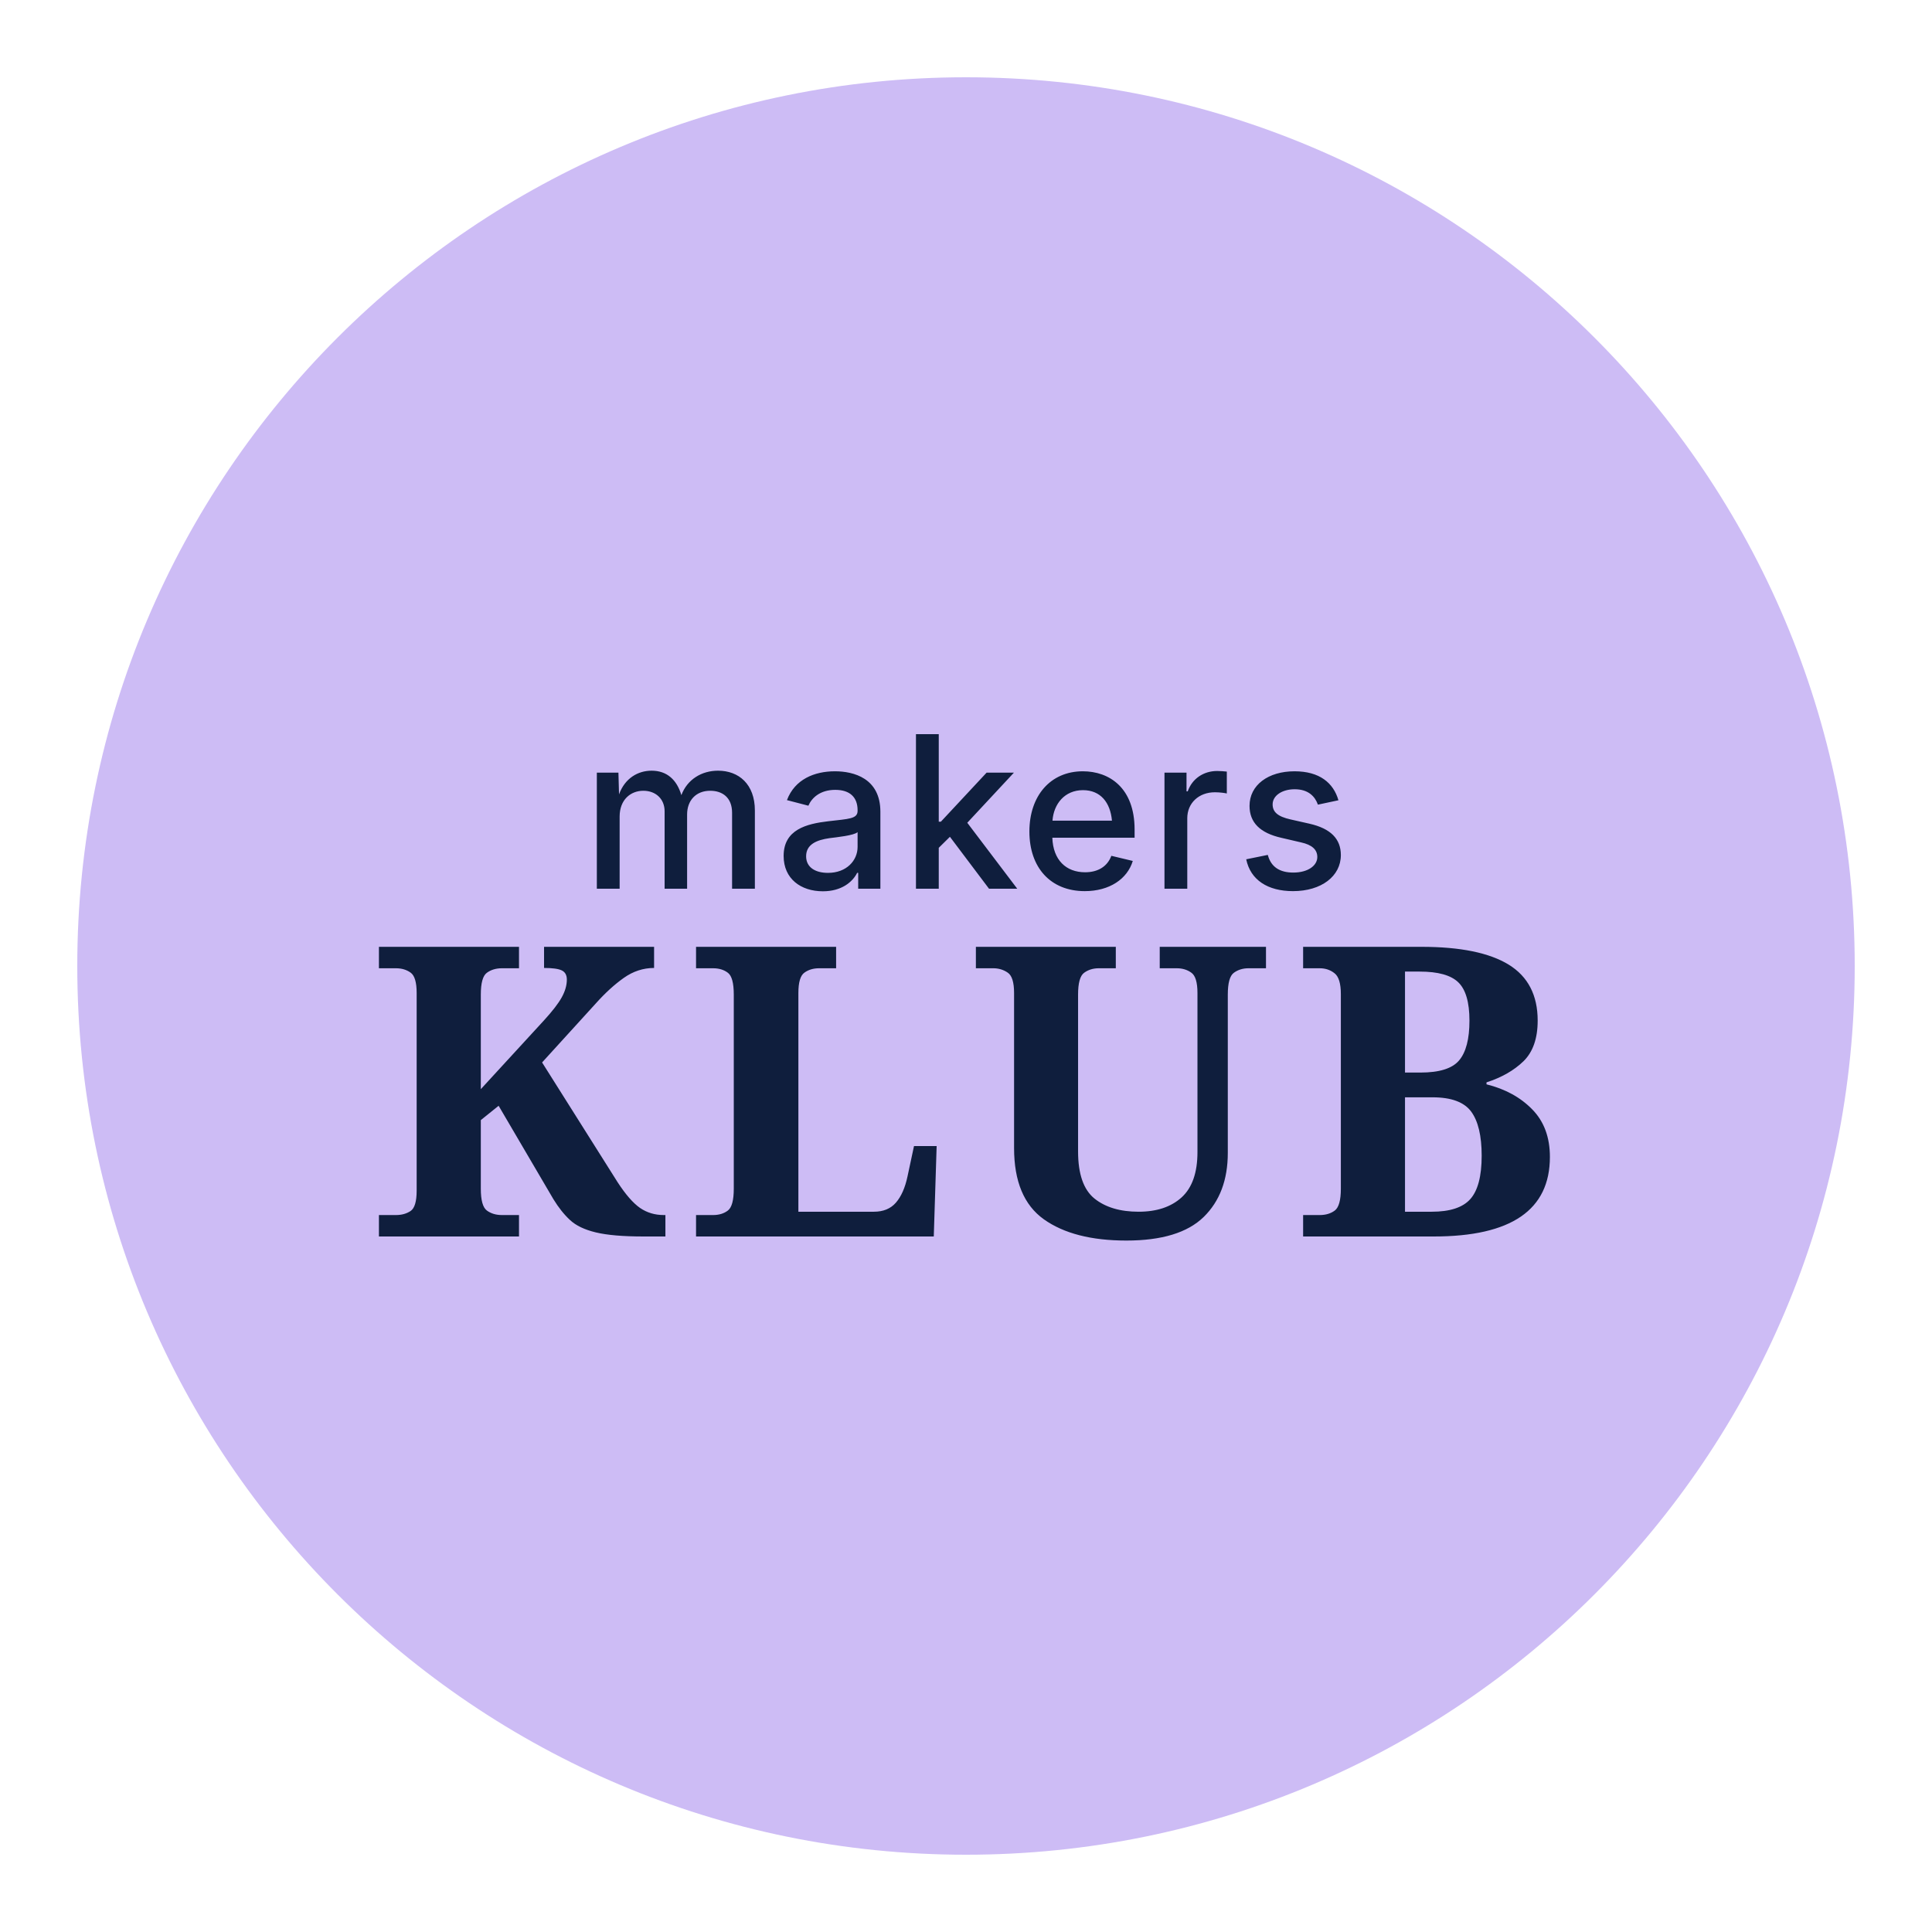
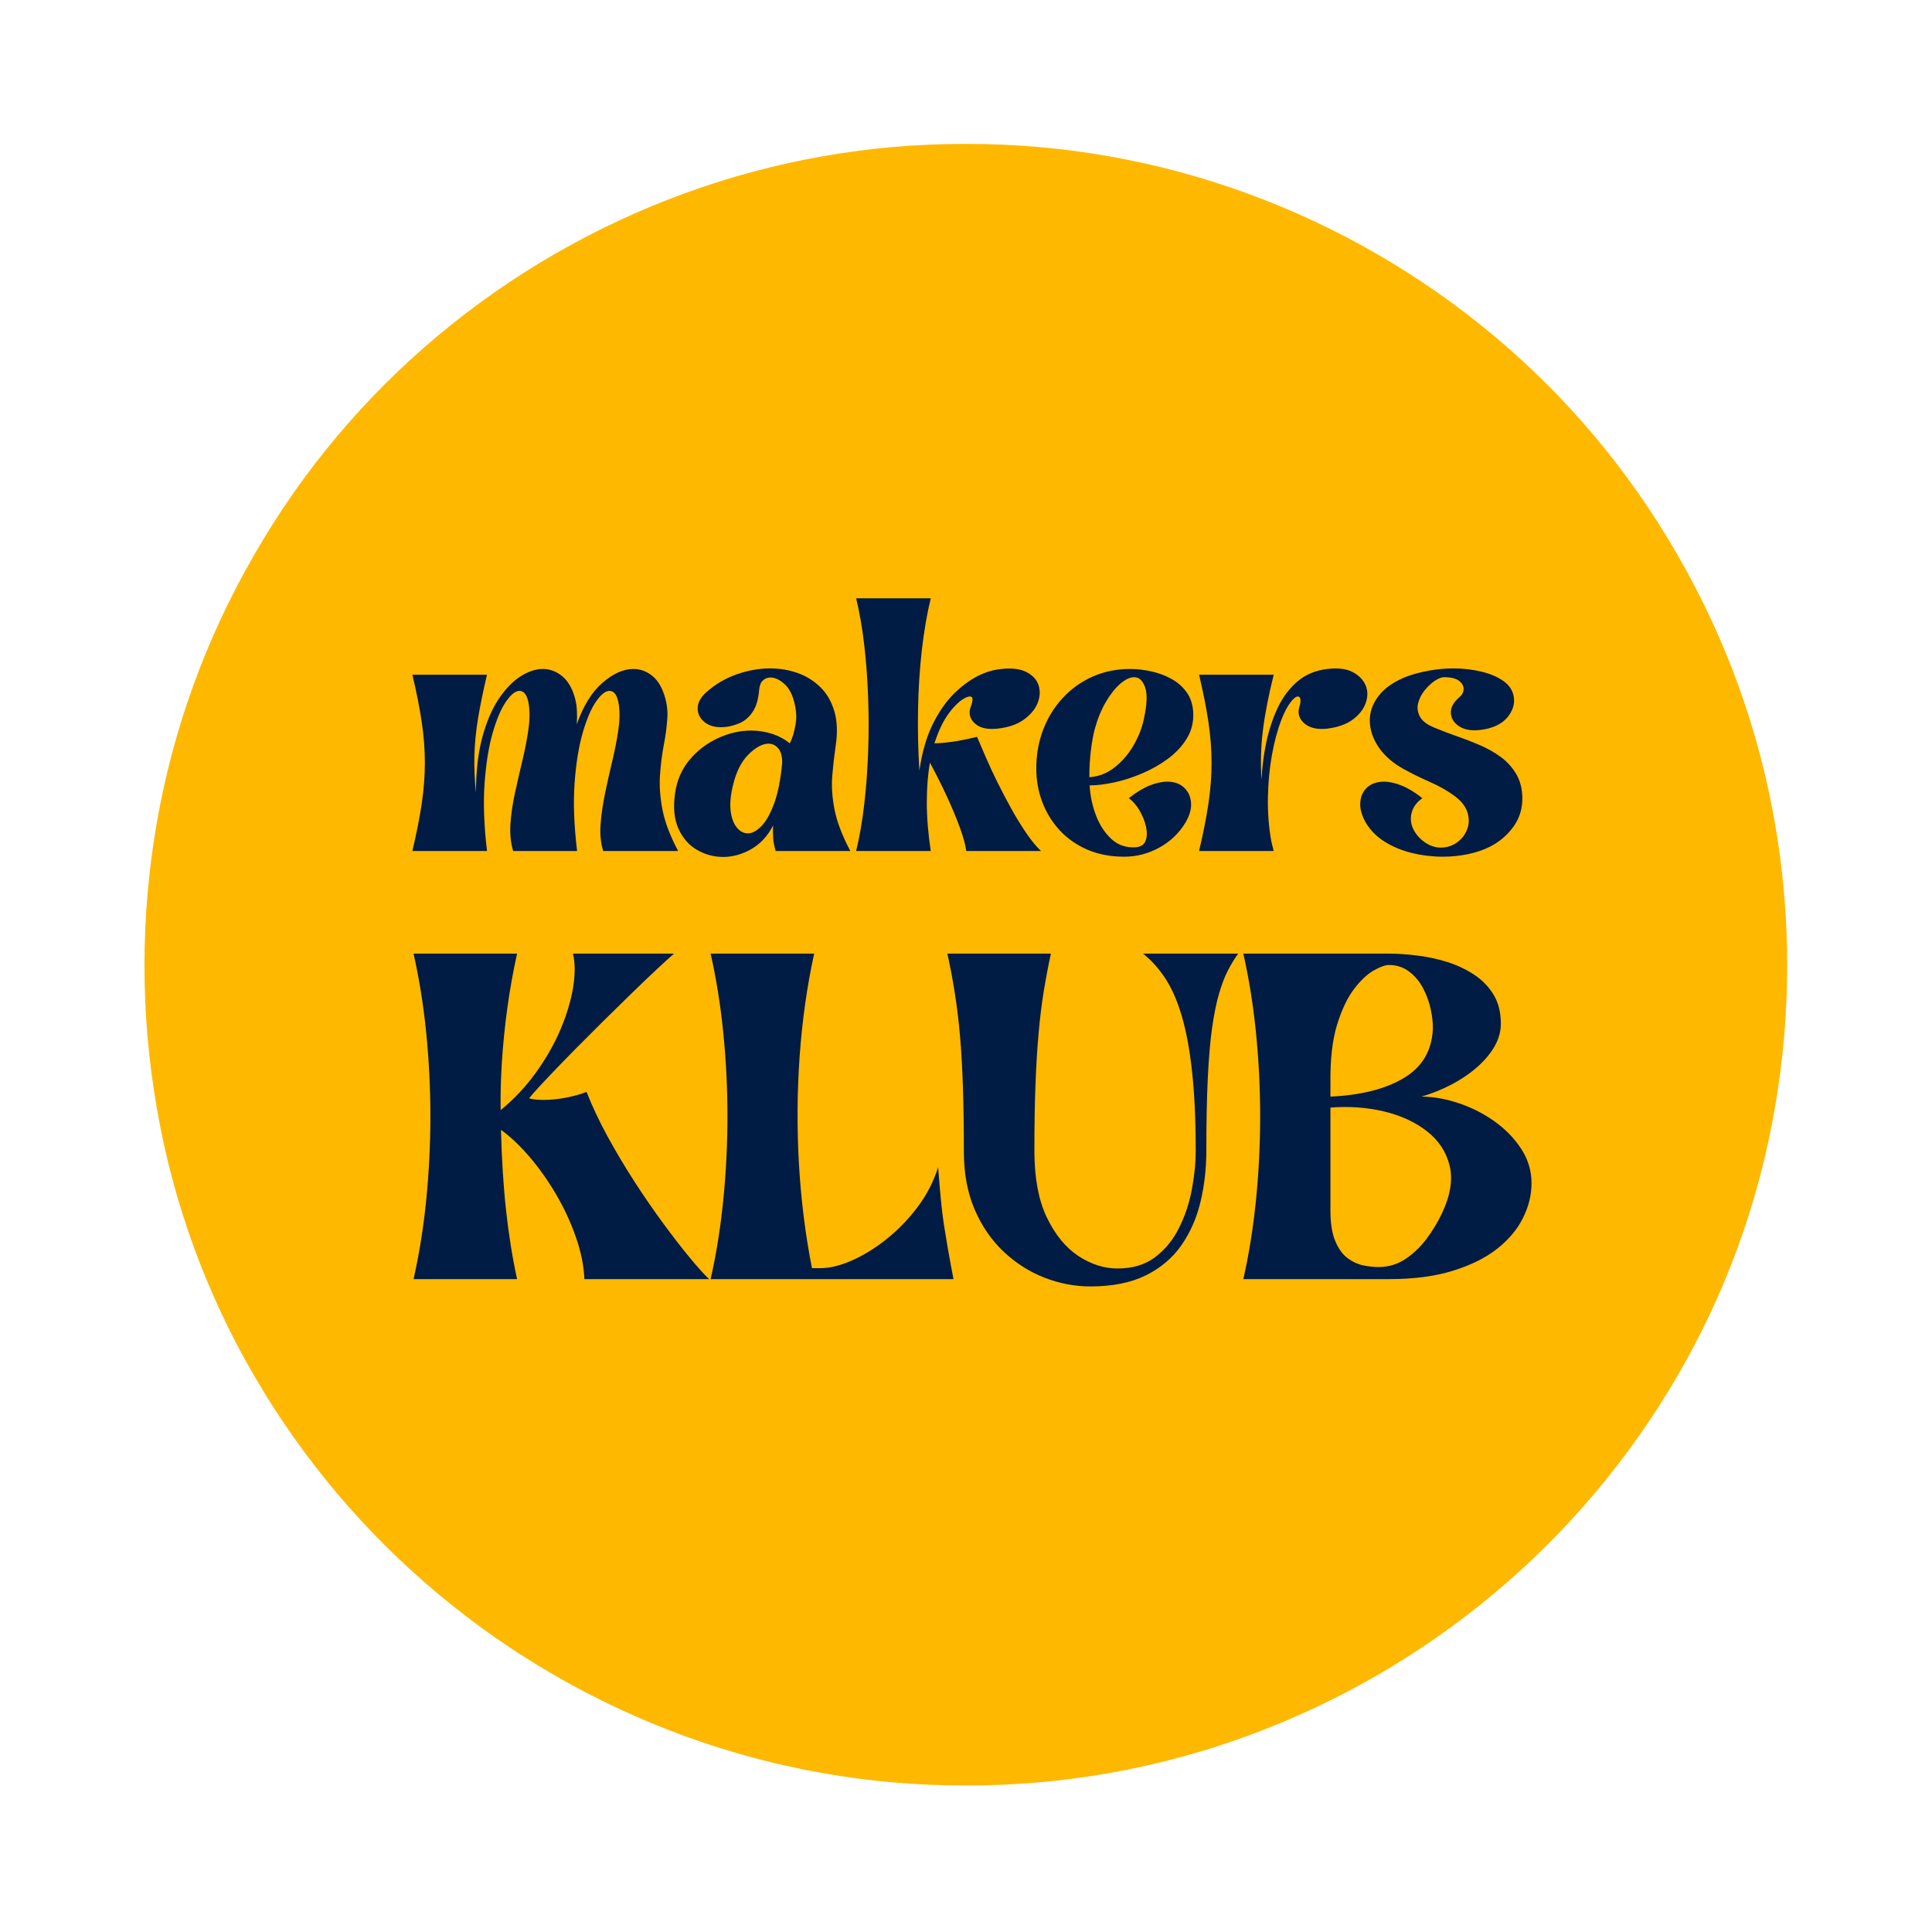
- <svg xmlns="http://www.w3.org/2000/svg" viewBox="0 0 200 200">
-   <circle cx="100" cy="100" r="92" fill="#cdbcf5" />
-   <text x="100" y="92" text-anchor="middle" font-family="Inter, sans-serif" font-weight="500" font-size="22" fill="#0f1e3d" letter-spacing="0.5">makers</text>
-   <text x="100" y="128" text-anchor="middle" font-family="Fraunces, Recoleta, Georgia, serif" font-weight="800" font-size="42" fill="#0f1e3d" letter-spacing="2">KLUB</text>
+ <svg xmlns="http://www.w3.org/2000/svg" width="500" zoomAndPan="magnify" viewBox="0 0 375 375" height="500" preserveAspectRatio="xMidYMid meet" version="1.0">
+   <defs>
+     <g />
+     <clipPath id="6398936bf9">
+       <path d="M 28 27.93 L 347 27.93 L 347 347 L 28 347 Z M 28 27.93 " clip-rule="nonzero" />
+     </clipPath>
+     <clipPath id="cc4aada6c5">
+       <path d="M 242.086 37.539 C 259.488 43.898 275.656 53.223 289.875 65.102 L 289.879 65.105 C 304.098 76.98 316.113 91.27 325.375 107.312 L 325.707 107.887 C 334.961 123.918 341.32 141.449 344.5 159.684 C 347.68 177.922 347.691 196.574 344.543 214.82 L 344.477 215.188 C 341.316 233.5 334.898 251.102 325.535 267.156 L 325.484 267.242 C 316.148 283.25 304.102 297.512 289.879 309.391 L 289.875 309.395 C 275.656 321.27 259.488 330.594 242.086 336.953 C 224.691 343.309 206.312 346.562 187.789 346.562 L 187.145 346.562 C 168.625 346.562 150.246 343.309 132.848 336.953 C 115.449 330.594 99.281 321.27 85.062 309.395 L 85.055 309.391 C 70.836 297.512 58.789 283.25 49.453 267.242 L 49.402 267.156 C 40.039 251.102 33.621 233.5 30.457 215.188 L 30.395 214.82 C 27.242 196.574 27.258 177.922 30.438 159.684 C 33.613 141.449 39.977 123.918 49.23 107.887 L 49.562 107.312 C 58.824 91.27 70.84 76.98 85.055 65.105 L 85.062 65.102 C 99.281 53.223 115.449 43.898 132.848 37.539 C 150.246 31.184 168.625 27.93 187.145 27.93 L 187.789 27.93 C 206.312 27.93 224.691 31.184 242.086 37.539 Z M 242.086 37.539 " clip-rule="nonzero" />
+     </clipPath>
+     <clipPath id="ad22ca3e35">
+       <path d="M 0 0.93 L 319 0.93 L 319 319.801 L 0 319.801 Z M 0 0.93 " clip-rule="nonzero" />
+     </clipPath>
+     <clipPath id="6c2f86b6e8">
+       <path d="M 214.086 10.539 C 231.488 16.898 247.656 26.223 261.875 38.102 L 261.879 38.105 C 276.098 49.98 288.113 64.27 297.375 80.312 L 297.707 80.887 C 306.961 96.918 313.32 114.449 316.5 132.684 C 319.68 150.922 319.691 169.574 316.543 187.82 L 316.477 188.188 C 313.316 206.5 306.898 224.102 297.535 240.156 L 297.484 240.242 C 288.148 256.25 276.102 270.512 261.879 282.391 L 261.875 282.395 C 247.656 294.27 231.488 303.594 214.086 309.953 C 196.691 316.309 178.312 319.562 159.789 319.562 L 159.145 319.562 C 140.625 319.562 122.246 316.309 104.848 309.953 C 87.449 303.594 71.281 294.27 57.062 282.395 L 57.055 282.391 C 42.836 270.512 30.789 256.25 21.453 240.242 L 21.402 240.156 C 12.039 224.102 5.621 206.5 2.457 188.188 L 2.395 187.82 C -0.758 169.574 -0.742 150.922 2.438 132.684 C 5.613 114.449 11.977 96.918 21.23 80.887 L 21.562 80.312 C 30.824 64.27 42.84 49.98 57.055 38.105 L 57.062 38.102 C 71.281 26.223 87.449 16.898 104.848 10.539 C 122.246 4.184 140.625 0.93 159.145 0.93 L 159.789 0.93 C 178.312 0.93 196.691 4.184 214.086 10.539 Z M 214.086 10.539 " clip-rule="nonzero" />
+     </clipPath>
+     <clipPath id="986ca9ce4d">
+       <rect x="0" width="319" y="0" height="320" />
+     </clipPath>
+     <clipPath id="25e1ba5ab1">
+       <rect x="0" width="220" y="0" height="94" />
+     </clipPath>
+     <clipPath id="7fef370f91">
+       <rect x="0" width="222" y="0" height="119" />
+     </clipPath>
+   </defs>
+   <g clip-path="url(#6398936bf9)">
+     <g clip-path="url(#cc4aada6c5)">
+       <g transform="matrix(1, 0, 0, 1, 28, 27)">
+         <g clip-path="url(#986ca9ce4d)">
+           <g clip-path="url(#ad22ca3e35)">
+             <g clip-path="url(#6c2f86b6e8)">
+               <path fill="#ffb800" d="M -2.367 0.93 L 321.758 0.93 L 321.758 320.07 L -2.367 320.07 Z M -2.367 0.93 " fill-opacity="1" fill-rule="nonzero" />
+             </g>
+           </g>
+         </g>
+       </g>
+     </g>
+   </g>
+   <g transform="matrix(1, 0, 0, 1, 78, 97)">
+     <g clip-path="url(#25e1ba5ab1)">
+       <g fill="#001b44" fill-opacity="1">
+         <g transform="translate(0.496498, 68.17535)">
+           <g>
+             <path d="M 1.547 -34.219 L 16.031 -34.219 C 15.301 -31.133 14.723 -28.32 14.297 -25.781 C 13.879 -23.25 13.641 -20.816 13.578 -18.484 C 13.523 -16.148 13.629 -13.754 13.891 -11.297 C 13.891 -15.379 14.289 -18.938 15.094 -21.969 C 15.906 -25 16.961 -27.492 18.266 -29.453 C 19.578 -31.422 20.984 -32.891 22.484 -33.859 C 23.992 -34.836 25.445 -35.328 26.844 -35.328 C 28.125 -35.328 29.297 -34.93 30.359 -34.141 C 31.43 -33.348 32.242 -32.18 32.797 -30.641 C 33.16 -29.648 33.379 -28.656 33.453 -27.656 C 33.523 -26.664 33.523 -25.641 33.453 -24.578 C 34.742 -28.211 36.414 -30.91 38.469 -32.672 C 40.531 -34.441 42.516 -35.328 44.422 -35.328 C 45.703 -35.328 46.867 -34.93 47.922 -34.141 C 48.973 -33.348 49.77 -32.18 50.312 -30.641 C 50.906 -29.023 51.145 -27.391 51.031 -25.734 C 50.926 -24.086 50.695 -22.363 50.344 -20.562 C 50 -18.758 49.754 -16.816 49.609 -14.734 C 49.461 -12.66 49.625 -10.41 50.094 -7.984 C 50.57 -5.566 51.582 -2.906 53.125 0 L 38.578 0 C 38.098 -1.582 37.93 -3.336 38.078 -5.266 C 38.234 -7.191 38.531 -9.203 38.969 -11.297 C 39.406 -13.391 39.867 -15.461 40.359 -17.516 C 40.859 -19.578 41.242 -21.547 41.516 -23.422 C 41.797 -25.297 41.828 -26.969 41.609 -28.438 C 41.348 -30.195 40.742 -31.078 39.797 -31.078 C 39.023 -31.078 38.16 -30.391 37.203 -29.016 C 36.242 -27.641 35.379 -25.617 34.609 -22.953 C 33.836 -20.285 33.312 -17.031 33.031 -13.188 C 32.758 -9.352 32.922 -4.957 33.516 0 L 21.109 0 C 20.629 -1.582 20.453 -3.336 20.578 -5.266 C 20.711 -7.191 21.008 -9.203 21.469 -11.297 C 21.926 -13.391 22.398 -15.461 22.891 -17.516 C 23.391 -19.578 23.773 -21.547 24.047 -23.422 C 24.328 -25.297 24.359 -26.969 24.141 -28.438 C 23.879 -30.195 23.273 -31.078 22.328 -31.078 C 21.555 -31.078 20.691 -30.391 19.734 -29.016 C 18.773 -27.641 17.91 -25.617 17.141 -22.953 C 16.367 -20.285 15.844 -17.023 15.562 -13.172 C 15.289 -9.316 15.445 -4.926 16.031 0 L 1.547 0 C 2.348 -3.383 2.953 -6.441 3.359 -9.172 C 3.766 -11.91 3.969 -14.555 3.969 -17.109 C 3.969 -19.66 3.766 -22.305 3.359 -25.047 C 2.953 -27.785 2.348 -30.844 1.547 -34.219 Z M 1.547 -34.219 " />
+           </g>
+         </g>
+       </g>
+       <g fill="#001b44" fill-opacity="1">
+         <g transform="translate(53.15212, 68.17535)">
+           <g>
+             <path d="M 18.906 -4.953 C 17.875 -2.93 16.469 -1.406 14.688 -0.375 C 12.906 0.645 11.078 1.156 9.203 1.156 C 7.398 1.156 5.707 0.695 4.125 -0.219 C 2.551 -1.133 1.348 -2.52 0.516 -4.375 C -0.305 -6.238 -0.516 -8.547 -0.109 -11.297 C 0.254 -13.754 1.188 -15.883 2.688 -17.688 C 4.195 -19.488 6.02 -20.883 8.156 -21.875 C 10.289 -22.875 12.457 -23.375 14.656 -23.375 C 16.02 -23.375 17.344 -23.172 18.625 -22.766 C 19.914 -22.359 21.094 -21.734 22.156 -20.891 C 22.664 -21.922 23.039 -23.172 23.281 -24.641 C 23.52 -26.109 23.383 -27.688 22.875 -29.375 C 22.469 -30.77 21.82 -31.832 20.938 -32.562 C 20.062 -33.301 19.219 -33.672 18.406 -33.672 C 17.82 -33.672 17.328 -33.477 16.922 -33.094 C 16.516 -32.707 16.273 -32.113 16.203 -31.312 C 16.055 -29.469 15.641 -28.039 14.953 -27.031 C 14.273 -26.02 13.469 -25.301 12.531 -24.875 C 11.602 -24.457 10.676 -24.191 9.75 -24.078 C 8.102 -23.898 6.781 -24.164 5.781 -24.875 C 4.789 -25.594 4.285 -26.516 4.266 -27.641 C 4.254 -28.766 4.832 -29.836 6 -30.859 C 7.695 -32.367 9.633 -33.508 11.812 -34.281 C 14 -35.051 16.18 -35.438 18.359 -35.438 C 20.234 -35.438 22.016 -35.133 23.703 -34.531 C 25.391 -33.926 26.859 -33.004 28.109 -31.766 C 29.359 -30.535 30.258 -28.969 30.812 -27.062 C 31.363 -25.156 31.438 -22.895 31.031 -20.281 C 30.77 -18.477 30.555 -16.582 30.391 -14.594 C 30.223 -12.613 30.367 -10.43 30.828 -8.047 C 31.297 -5.66 32.316 -2.977 33.891 0 L 19.406 0 C 19.145 -0.844 18.984 -1.676 18.922 -2.5 C 18.867 -3.332 18.863 -4.148 18.906 -4.953 Z M 11.141 -12.844 C 10.66 -10.926 10.5 -9.258 10.656 -7.844 C 10.82 -6.438 11.219 -5.348 11.844 -4.578 C 12.469 -3.805 13.188 -3.422 14 -3.422 C 14.844 -3.422 15.723 -3.891 16.641 -4.828 C 17.555 -5.766 18.383 -7.242 19.125 -9.266 C 19.863 -11.285 20.379 -13.91 20.672 -17.141 C 20.672 -18.422 20.41 -19.352 19.891 -19.938 C 19.379 -20.531 18.754 -20.828 18.016 -20.828 C 16.848 -20.828 15.562 -20.141 14.156 -18.766 C 12.758 -17.391 11.754 -15.414 11.141 -12.844 Z M 11.141 -12.844 " />
+           </g>
+         </g>
+       </g>
+       <g fill="#001b44" fill-opacity="1">
+         <g transform="translate(86.62817, 68.17535)">
+           <g>
+             <path d="M 16.031 0 L 1.547 0 C 2.203 -2.676 2.723 -5.66 3.109 -8.953 C 3.492 -12.242 3.75 -15.66 3.875 -19.203 C 4.008 -22.754 4.008 -26.301 3.875 -29.844 C 3.75 -33.383 3.492 -36.801 3.109 -40.094 C 2.723 -43.383 2.203 -46.367 1.547 -49.047 L 16.031 -49.047 C 15.301 -46.035 14.723 -42.676 14.297 -38.969 C 13.879 -35.258 13.633 -31.398 13.562 -27.391 C 13.488 -23.391 13.578 -19.457 13.828 -15.594 C 14.348 -19.27 15.27 -22.395 16.594 -24.969 C 17.914 -27.539 19.457 -29.613 21.219 -31.188 C 22.977 -32.77 24.742 -33.895 26.516 -34.562 C 27.504 -34.957 28.586 -35.211 29.766 -35.328 C 31.859 -35.547 33.5 -35.332 34.688 -34.688 C 35.883 -34.051 36.648 -33.18 36.984 -32.078 C 37.316 -30.973 37.234 -29.82 36.734 -28.625 C 36.234 -27.438 35.332 -26.379 34.031 -25.453 C 32.727 -24.535 31.047 -23.969 28.984 -23.75 C 27.004 -23.531 25.523 -23.879 24.547 -24.797 C 23.578 -25.711 23.332 -26.797 23.812 -28.047 C 24.031 -28.641 24.141 -29.109 24.141 -29.453 C 24.141 -29.805 23.973 -29.984 23.641 -29.984 C 23.391 -29.984 23.113 -29.91 22.812 -29.766 C 21.75 -29.242 20.664 -28.238 19.562 -26.75 C 18.457 -25.27 17.52 -23.316 16.75 -20.891 C 18.406 -20.961 19.906 -21.117 21.25 -21.359 C 22.594 -21.598 23.848 -21.863 25.016 -22.156 C 25.461 -21.094 26.023 -19.781 26.703 -18.219 C 27.379 -16.656 28.148 -15 29.016 -13.25 C 29.879 -11.508 30.785 -9.785 31.734 -8.078 C 32.691 -6.367 33.656 -4.805 34.625 -3.391 C 35.602 -1.973 36.535 -0.844 37.422 0 L 22.922 0 C 22.773 -1.176 22.367 -2.672 21.703 -4.484 C 21.047 -6.305 20.211 -8.312 19.203 -10.5 C 18.191 -12.688 17.082 -14.898 15.875 -17.141 C 15.469 -14.898 15.266 -12.328 15.266 -9.422 C 15.266 -6.523 15.52 -3.383 16.031 0 Z M 16.031 0 " />
+           </g>
+         </g>
+       </g>
+       <g fill="#001b44" fill-opacity="1">
+         <g transform="translate(122.0332, 68.17535)">
+           <g>
+             <path d="M 1.109 -15.984 C 1.109 -18.703 1.555 -21.227 2.453 -23.562 C 3.348 -25.895 4.613 -27.941 6.25 -29.703 C 7.883 -31.473 9.812 -32.852 12.031 -33.844 C 14.258 -34.832 16.695 -35.328 19.344 -35.328 C 20.664 -35.328 22.035 -35.172 23.453 -34.859 C 24.867 -34.547 26.172 -34.055 27.359 -33.391 C 28.555 -32.734 29.539 -31.863 30.312 -30.781 C 31.082 -29.695 31.504 -28.363 31.578 -26.781 C 31.648 -24.977 31.234 -23.332 30.328 -21.844 C 29.43 -20.363 28.211 -19.051 26.672 -17.906 C 25.129 -16.77 23.445 -15.816 21.625 -15.047 C 19.812 -14.273 18.016 -13.695 16.234 -13.312 C 14.453 -12.926 12.863 -12.734 11.469 -12.734 C 11.57 -10.711 11.984 -8.766 12.703 -6.891 C 13.422 -5.016 14.422 -3.488 15.703 -2.312 C 16.992 -1.133 18.555 -0.602 20.391 -0.719 C 21.379 -0.789 22.02 -1.203 22.312 -1.953 C 22.613 -2.711 22.645 -3.633 22.406 -4.719 C 22.164 -5.801 21.742 -6.852 21.141 -7.875 C 20.535 -8.906 19.844 -9.695 19.062 -10.25 C 20.5 -11.383 21.844 -12.203 23.094 -12.703 C 24.344 -13.203 25.484 -13.453 26.516 -13.453 C 27.867 -13.453 28.945 -13.082 29.75 -12.344 C 30.562 -11.613 31.023 -10.648 31.141 -9.453 C 31.254 -8.254 30.906 -6.957 30.094 -5.562 C 28.844 -3.469 27.141 -1.832 24.984 -0.656 C 22.836 0.52 20.57 1.109 18.188 1.109 C 15.508 1.109 13.113 0.648 11 -0.266 C 8.883 -1.191 7.094 -2.453 5.625 -4.047 C 4.156 -5.648 3.035 -7.477 2.266 -9.531 C 1.492 -11.594 1.109 -13.742 1.109 -15.984 Z M 12.406 -23.484 C 12.145 -22.453 11.91 -21.117 11.703 -19.484 C 11.504 -17.848 11.406 -16.129 11.406 -14.328 C 13.207 -14.441 14.832 -15.066 16.281 -16.203 C 17.738 -17.336 18.961 -18.75 19.953 -20.438 C 20.941 -22.133 21.617 -23.848 21.984 -25.578 C 22.609 -28.398 22.691 -30.461 22.234 -31.766 C 21.773 -33.078 21.066 -33.734 20.109 -33.734 C 19.305 -33.734 18.414 -33.316 17.438 -32.484 C 16.469 -31.66 15.531 -30.484 14.625 -28.953 C 13.727 -27.43 12.988 -25.609 12.406 -23.484 Z M 12.406 -23.484 " />
+           </g>
+         </g>
+       </g>
+       <g fill="#001b44" fill-opacity="1">
+         <g transform="translate(153.1945, 68.17535)">
+           <g>
+             <path d="M 16.031 0 L 1.547 0 C 2.348 -3.383 2.953 -6.441 3.359 -9.172 C 3.766 -11.91 3.969 -14.555 3.969 -17.109 C 3.969 -19.66 3.766 -22.305 3.359 -25.047 C 2.953 -27.785 2.348 -30.844 1.547 -34.219 L 16.031 -34.219 C 15.008 -30.102 14.305 -26.469 13.922 -23.312 C 13.535 -20.156 13.453 -16.977 13.672 -13.781 C 13.773 -16.238 14.082 -18.68 14.594 -21.109 C 15.113 -23.535 15.859 -25.773 16.828 -27.828 C 17.805 -29.891 19.082 -31.586 20.656 -32.922 C 22.238 -34.266 24.172 -35.066 26.453 -35.328 C 28.617 -35.586 30.328 -35.348 31.578 -34.609 C 32.828 -33.879 33.633 -32.941 34 -31.797 C 34.332 -30.773 34.27 -29.68 33.812 -28.516 C 33.352 -27.359 32.516 -26.336 31.297 -25.453 C 30.086 -24.578 28.473 -24.008 26.453 -23.75 C 24.547 -23.531 23.066 -23.859 22.016 -24.734 C 20.973 -25.617 20.633 -26.688 21 -27.938 C 21.188 -28.531 21.258 -29.02 21.219 -29.406 C 21.188 -29.789 21.02 -29.984 20.719 -29.984 C 20.5 -29.984 20.242 -29.852 19.953 -29.594 C 19.066 -28.75 18.25 -27.352 17.5 -25.406 C 16.75 -23.457 16.141 -21.176 15.672 -18.562 C 15.211 -15.957 14.957 -13.223 14.906 -10.359 C 14.852 -7.492 15.066 -4.703 15.547 -1.984 C 15.617 -1.648 15.695 -1.316 15.781 -0.984 C 15.875 -0.66 15.957 -0.332 16.031 0 Z M 16.031 0 " />
+           </g>
+         </g>
+       </g>
+       <g fill="#001b44" fill-opacity="1">
+         <g transform="translate(185.0171, 68.17535)">
+           <g>
+             <path d="M 2.047 -5.562 C 1.266 -6.957 0.922 -8.254 1.016 -9.453 C 1.109 -10.648 1.555 -11.613 2.359 -12.344 C 3.172 -13.082 4.258 -13.453 5.625 -13.453 C 6.656 -13.453 7.789 -13.203 9.031 -12.703 C 10.281 -12.203 11.625 -11.383 13.062 -10.25 C 12.031 -9.52 11.359 -8.648 11.047 -7.641 C 10.734 -6.629 10.758 -5.633 11.125 -4.656 C 11.5 -3.688 12.145 -2.816 13.062 -2.047 C 14.195 -1.117 15.391 -0.656 16.641 -0.656 C 17.785 -0.656 18.828 -0.984 19.766 -1.641 C 20.703 -2.305 21.367 -3.172 21.766 -4.234 C 22.172 -5.305 22.172 -6.438 21.766 -7.625 C 21.367 -8.82 20.414 -9.938 18.906 -10.969 C 17.656 -11.852 16.176 -12.672 14.469 -13.422 C 12.758 -14.172 11.098 -14.988 9.484 -15.875 C 7.348 -17.051 5.719 -18.461 4.594 -20.109 C 3.477 -21.766 2.898 -23.461 2.859 -25.203 C 2.828 -26.953 3.398 -28.586 4.578 -30.109 C 5.754 -31.641 7.551 -32.883 9.969 -33.844 C 11.363 -34.352 12.844 -34.742 14.406 -35.016 C 15.969 -35.297 17.52 -35.438 19.062 -35.438 C 21.008 -35.438 22.848 -35.223 24.578 -34.797 C 26.305 -34.379 27.727 -33.766 28.844 -32.953 C 29.969 -32.148 30.625 -31.125 30.812 -29.875 C 31.031 -28.477 30.586 -27.133 29.484 -25.844 C 28.379 -24.562 26.633 -23.773 24.25 -23.484 C 22.594 -23.297 21.25 -23.531 20.219 -24.188 C 19.195 -24.852 18.656 -25.719 18.594 -26.781 C 18.539 -27.852 19.102 -28.883 20.281 -29.875 C 20.789 -30.312 21.055 -30.82 21.078 -31.406 C 21.098 -32 20.805 -32.535 20.203 -33.016 C 19.598 -33.492 18.613 -33.734 17.25 -33.734 C 16.77 -33.734 16.172 -33.492 15.453 -33.016 C 14.742 -32.535 14.082 -31.91 13.469 -31.141 C 12.863 -30.367 12.453 -29.539 12.234 -28.656 C 12.016 -27.781 12.133 -26.914 12.594 -26.062 C 13.051 -25.219 14 -24.504 15.438 -23.922 C 16.758 -23.367 18.18 -22.828 19.703 -22.297 C 21.223 -21.766 22.738 -21.176 24.25 -20.531 C 25.758 -19.883 27.129 -19.102 28.359 -18.188 C 29.586 -17.27 30.578 -16.156 31.328 -14.844 C 32.086 -13.539 32.469 -11.973 32.469 -10.141 C 32.469 -8.086 31.867 -6.25 30.672 -4.625 C 29.473 -3.008 27.973 -1.742 26.172 -0.828 C 24.93 -0.203 23.52 0.273 21.938 0.609 C 20.352 0.941 18.719 1.109 17.031 1.109 C 15.008 1.109 13.016 0.867 11.047 0.391 C 9.086 -0.086 7.316 -0.82 5.734 -1.812 C 4.148 -2.812 2.922 -4.062 2.047 -5.562 Z M 2.047 -5.562 " />
+           </g>
+         </g>
+       </g>
+     </g>
+   </g>
+   <g transform="matrix(1, 0, 0, 1, 77, 162)">
+     <g clip-path="url(#7fef370f91)">
+       <g fill="#001b44" fill-opacity="1">
+         <g transform="translate(1.146115, 86.27536)">
+           <g>
+             <path d="M 22.219 0 L 2.125 0 C 3.219 -4.82 4.035 -9.922 4.578 -15.297 C 5.117 -20.672 5.391 -26.102 5.391 -31.594 C 5.391 -37.082 5.117 -42.508 4.578 -47.875 C 4.035 -53.25 3.219 -58.348 2.125 -63.172 L 22.219 -63.172 C 21.457 -59.766 20.828 -56.25 20.328 -52.625 C 19.836 -49.008 19.484 -45.5 19.266 -42.094 C 19.055 -38.688 18.977 -35.586 19.031 -32.797 C 21.625 -34.922 23.898 -37.344 25.859 -40.062 C 27.828 -42.789 29.414 -45.57 30.625 -48.406 C 31.832 -51.25 32.648 -53.957 33.078 -56.531 C 33.504 -59.113 33.504 -61.328 33.078 -63.172 L 52.672 -63.172 C 51.961 -62.555 50.895 -61.586 49.469 -60.266 C 48.051 -58.941 46.441 -57.406 44.641 -55.656 C 42.848 -53.906 40.977 -52.07 39.031 -50.156 C 37.094 -48.238 35.223 -46.367 33.422 -44.547 C 31.629 -42.723 30.035 -41.078 28.641 -39.609 C 27.242 -38.141 26.176 -36.988 25.438 -36.156 C 24.707 -35.332 24.438 -34.969 24.625 -35.062 C 25.008 -34.969 25.438 -34.895 25.906 -34.844 C 26.383 -34.801 26.859 -34.781 27.328 -34.781 C 28.742 -34.781 30.234 -34.93 31.797 -35.234 C 33.359 -35.547 34.66 -35.914 35.703 -36.344 C 36.797 -33.551 38.156 -30.664 39.781 -27.688 C 41.414 -24.707 43.164 -21.77 45.031 -18.875 C 46.906 -15.988 48.766 -13.289 50.609 -10.781 C 52.453 -8.281 54.145 -6.094 55.688 -4.219 C 57.227 -2.352 58.492 -0.945 59.484 0 L 35.281 0 C 35.188 -2.551 34.641 -5.258 33.641 -8.125 C 32.648 -10.988 31.363 -13.77 29.781 -16.469 C 28.195 -19.164 26.469 -21.602 24.594 -23.781 C 22.727 -25.957 20.895 -27.688 19.094 -28.969 C 19.238 -23.188 19.57 -17.941 20.094 -13.234 C 20.613 -8.523 21.32 -4.113 22.219 0 Z M 22.219 0 " />
+           </g>
+         </g>
+       </g>
+       <g fill="#001b44" fill-opacity="1">
+         <g transform="translate(58.8069, 86.27536)">
+           <g>
+             <path d="M 2.125 -63.172 L 22.219 -63.172 C 20.844 -56.879 19.906 -50.254 19.406 -43.297 C 18.914 -36.336 18.867 -29.359 19.266 -22.359 C 19.672 -15.359 20.516 -8.613 21.797 -2.125 L 23.422 -2.125 C 25.223 -2.125 27.258 -2.617 29.531 -3.609 C 31.801 -4.609 34.062 -6.004 36.312 -7.797 C 38.562 -9.598 40.57 -11.68 42.344 -14.047 C 44.113 -16.422 45.426 -18.977 46.281 -21.719 C 46.469 -19.301 46.645 -17.219 46.812 -15.469 C 46.977 -13.719 47.176 -12.086 47.406 -10.578 C 47.645 -9.066 47.906 -7.484 48.188 -5.828 C 48.477 -4.172 48.836 -2.227 49.266 0 L 2.125 0 C 3.219 -4.82 4.035 -9.922 4.578 -15.297 C 5.117 -20.672 5.391 -26.102 5.391 -31.594 C 5.391 -37.082 5.117 -42.508 4.578 -47.875 C 4.035 -53.25 3.219 -58.348 2.125 -63.172 Z M 2.125 -63.172 " />
+           </g>
+         </g>
+       </g>
+       <g fill="#001b44" fill-opacity="1">
+         <g transform="translate(105.8213, 86.27536)">
+           <g>
+             <path d="M 4.266 -24.703 C 4.266 -29.484 4.203 -33.691 4.078 -37.328 C 3.961 -40.973 3.773 -44.266 3.516 -47.203 C 3.254 -50.141 2.922 -52.895 2.516 -55.469 C 2.117 -58.051 1.633 -60.617 1.062 -63.172 L 21.156 -63.172 C 20.633 -60.766 20.172 -58.328 19.766 -55.859 C 19.367 -53.398 19.039 -50.727 18.781 -47.844 C 18.52 -44.957 18.316 -41.656 18.172 -37.938 C 18.023 -34.227 17.953 -29.891 17.953 -24.922 C 17.953 -19.66 18.754 -15.348 20.359 -11.984 C 21.973 -8.629 24.008 -6.133 26.469 -4.5 C 28.938 -2.875 31.473 -2.062 34.078 -2.062 C 37.004 -2.062 39.438 -2.789 41.375 -4.25 C 43.32 -5.719 44.875 -7.613 46.031 -9.938 C 47.188 -12.258 48.016 -14.742 48.516 -17.391 C 49.016 -20.035 49.266 -22.547 49.266 -24.922 C 49.266 -30.973 49.023 -36.129 48.547 -40.391 C 48.078 -44.648 47.406 -48.242 46.531 -51.172 C 45.656 -54.109 44.586 -56.523 43.328 -58.422 C 42.078 -60.316 40.648 -61.898 39.047 -63.172 L 57.5 -63.172 C 56.789 -62.18 56.129 -61.094 55.516 -59.906 C 54.898 -58.727 54.332 -57.25 53.812 -55.469 C 53.289 -53.695 52.836 -51.484 52.453 -48.828 C 52.078 -46.18 51.797 -42.906 51.609 -39 C 51.422 -35.102 51.328 -30.41 51.328 -24.922 C 51.328 -21.461 50.945 -18.145 50.188 -14.969 C 49.426 -11.801 48.18 -8.988 46.453 -6.531 C 44.734 -4.07 42.426 -2.129 39.531 -0.703 C 36.645 0.711 33.07 1.422 28.812 1.422 C 25.789 1.422 22.82 0.852 19.906 -0.281 C 17 -1.414 14.363 -3.094 12 -5.312 C 9.633 -7.539 7.754 -10.273 6.359 -13.516 C 4.961 -16.766 4.266 -20.492 4.266 -24.703 Z M 4.266 -24.703 " />
+           </g>
+         </g>
+       </g>
+       <g fill="#001b44" fill-opacity="1">
+         <g transform="translate(162.2045, 86.27536)">
+           <g>
+             <path d="M 2.125 0 C 3.219 -4.82 4.035 -9.922 4.578 -15.297 C 5.117 -20.672 5.391 -26.102 5.391 -31.594 C 5.391 -37.082 5.117 -42.508 4.578 -47.875 C 4.035 -53.25 3.219 -58.348 2.125 -63.172 L 30.516 -63.172 C 32.129 -63.172 33.906 -63.051 35.844 -62.812 C 37.781 -62.582 39.707 -62.172 41.625 -61.578 C 43.539 -60.984 45.289 -60.164 46.875 -59.125 C 48.469 -58.082 49.738 -56.781 50.688 -55.219 C 51.633 -53.664 52.109 -51.773 52.109 -49.547 C 52.109 -47.648 51.441 -45.789 50.109 -43.969 C 48.785 -42.145 46.961 -40.488 44.641 -39 C 42.328 -37.508 39.68 -36.316 36.703 -35.422 C 38.922 -35.422 41.27 -35.016 43.75 -34.203 C 46.238 -33.398 48.562 -32.242 50.719 -30.734 C 52.875 -29.223 54.633 -27.438 56 -25.375 C 57.375 -23.312 58.062 -21.051 58.062 -18.594 C 58.062 -16.32 57.504 -14.07 56.391 -11.844 C 55.285 -9.625 53.598 -7.625 51.328 -5.844 C 49.055 -4.07 46.18 -2.656 42.703 -1.594 C 39.223 -0.531 35.141 0 30.453 0 Z M 19.031 -33.297 L 19.031 -13.344 C 19.031 -10.832 19.348 -8.832 19.984 -7.344 C 20.617 -5.852 21.422 -4.754 22.391 -4.047 C 23.359 -3.336 24.375 -2.875 25.438 -2.656 C 26.508 -2.445 27.492 -2.344 28.391 -2.344 C 30.234 -2.344 31.926 -2.836 33.469 -3.828 C 35.008 -4.828 36.395 -6.129 37.625 -7.734 C 38.852 -9.348 39.895 -11.078 40.75 -12.922 C 42.352 -16.367 42.82 -19.414 42.156 -22.062 C 41.5 -24.719 40.035 -26.93 37.766 -28.703 C 35.492 -30.484 32.711 -31.766 29.422 -32.547 C 26.129 -33.328 22.664 -33.578 19.031 -33.297 Z M 30.375 -60.969 C 29.664 -60.969 28.68 -60.613 27.422 -59.906 C 26.172 -59.195 24.895 -57.988 23.594 -56.281 C 22.301 -54.582 21.203 -52.254 20.297 -49.297 C 19.398 -46.336 18.977 -42.586 19.031 -38.047 L 19.031 -35.422 C 24.988 -35.703 29.738 -36.906 33.281 -39.031 C 36.832 -41.164 38.707 -44.316 38.906 -48.484 C 38.945 -49.66 38.812 -50.957 38.5 -52.375 C 38.195 -53.801 37.703 -55.164 37.016 -56.469 C 36.328 -57.77 35.426 -58.844 34.312 -59.688 C 33.207 -60.539 31.895 -60.969 30.375 -60.969 Z M 30.375 -60.969 " />
+           </g>
+         </g>
+       </g>
+     </g>
+   </g>
</svg>
